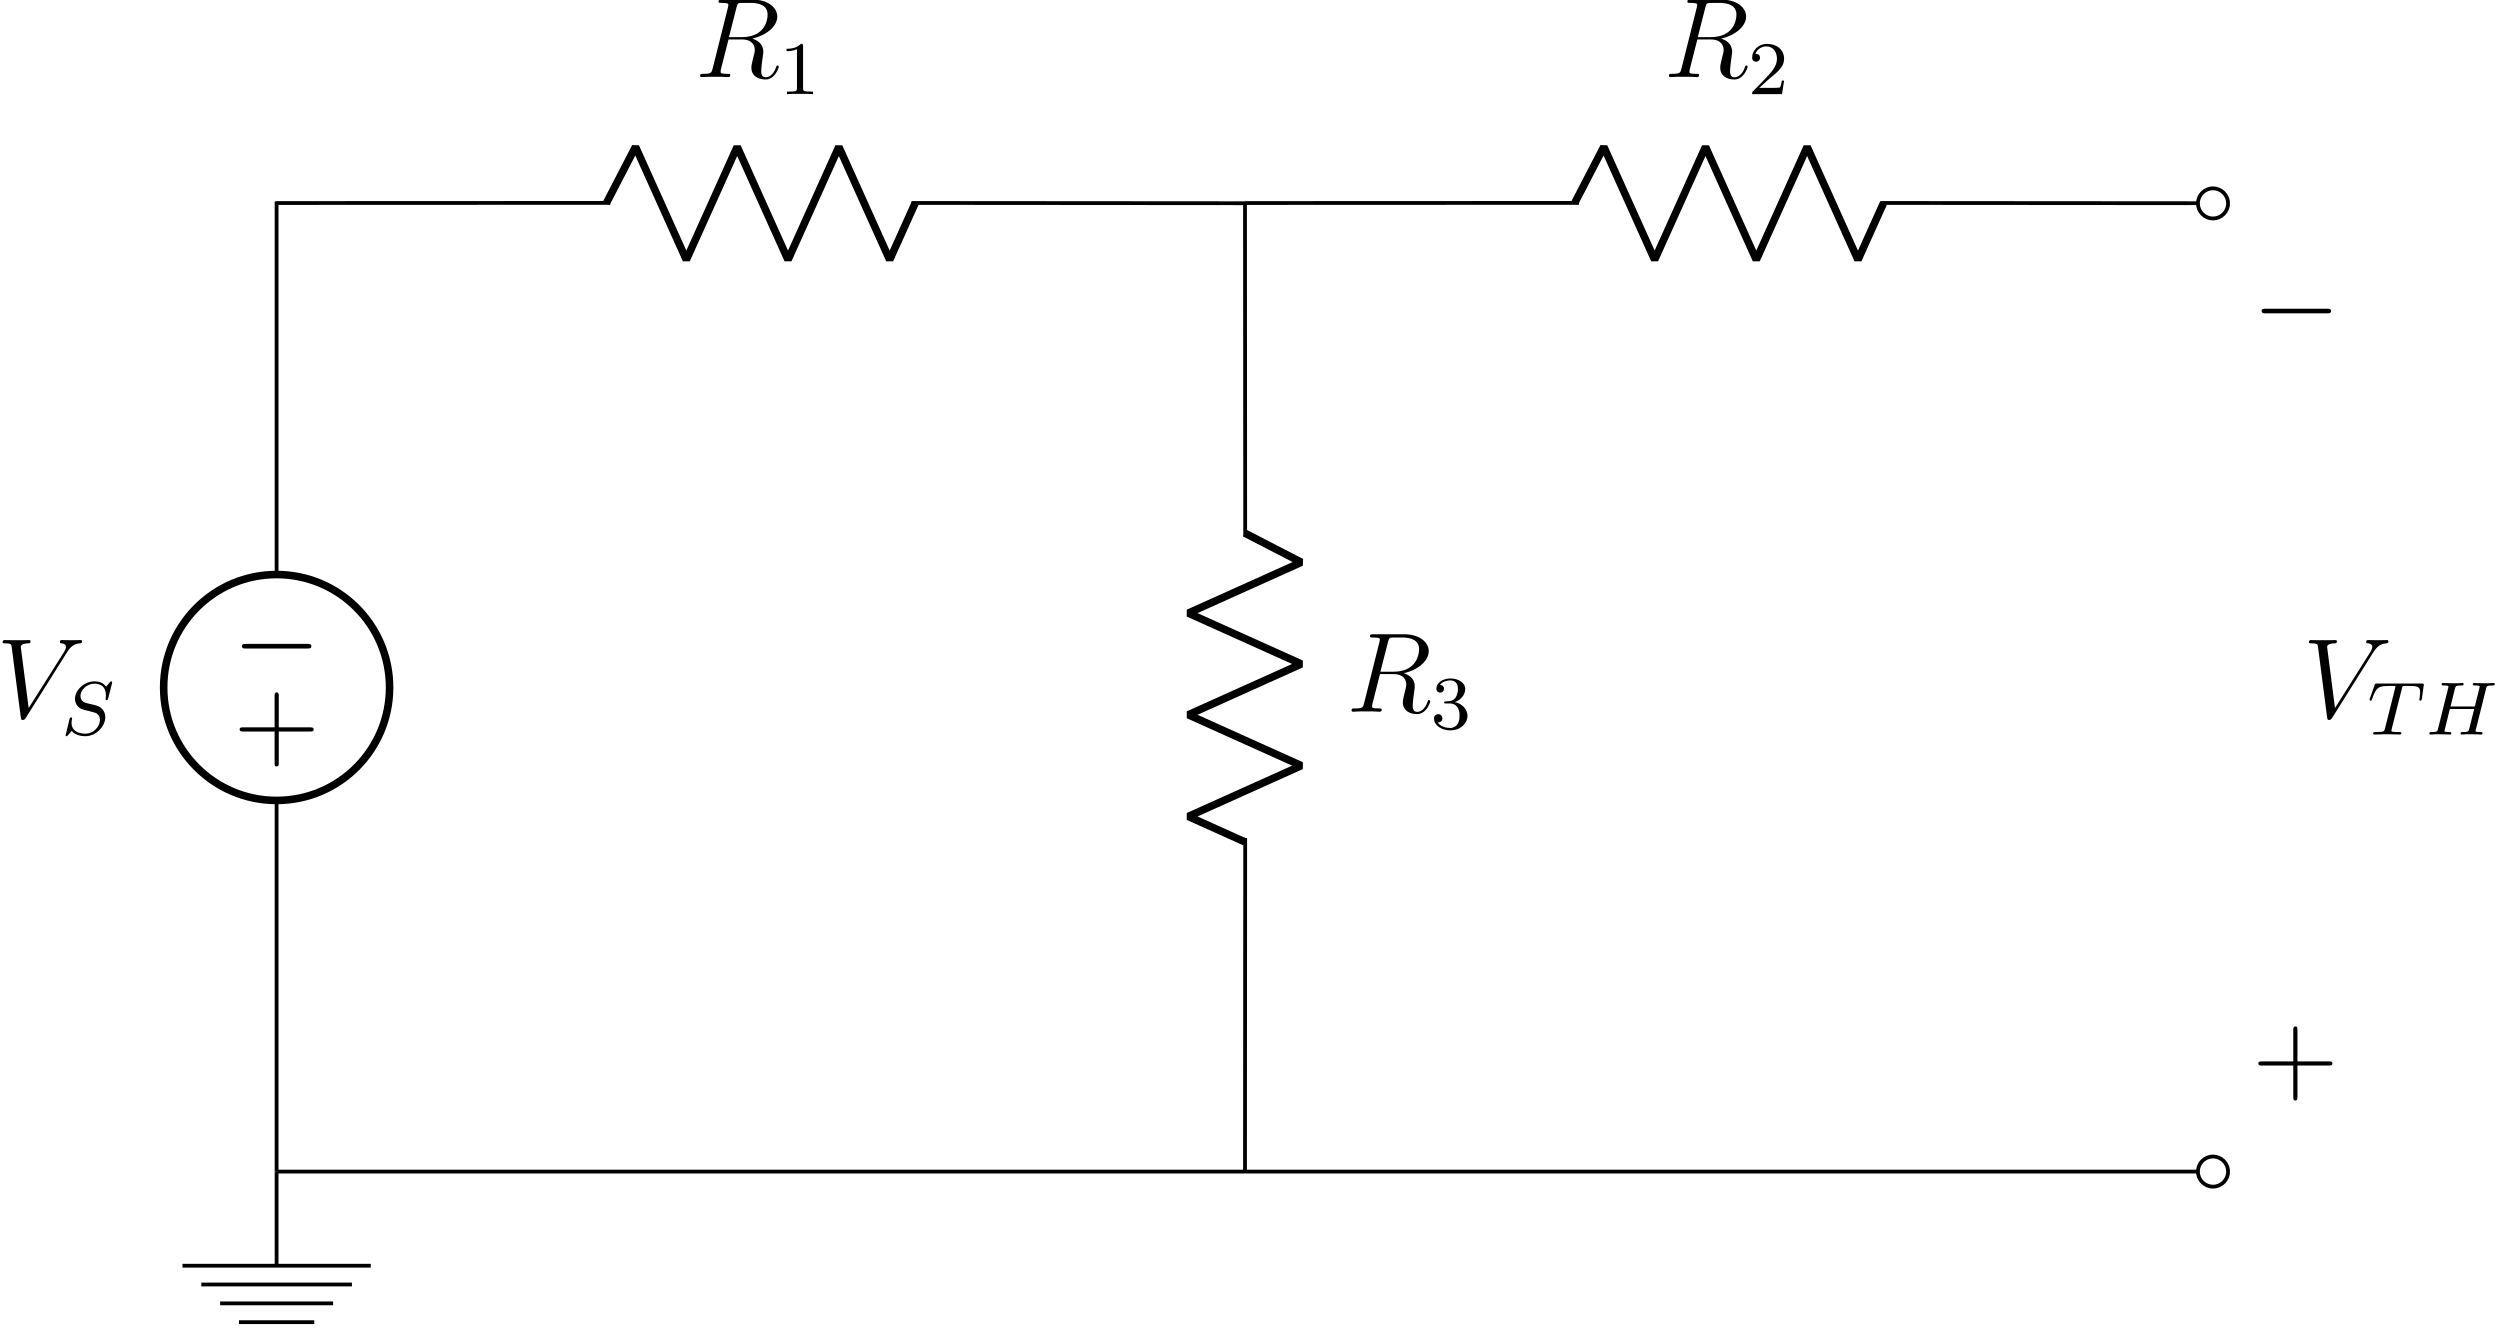
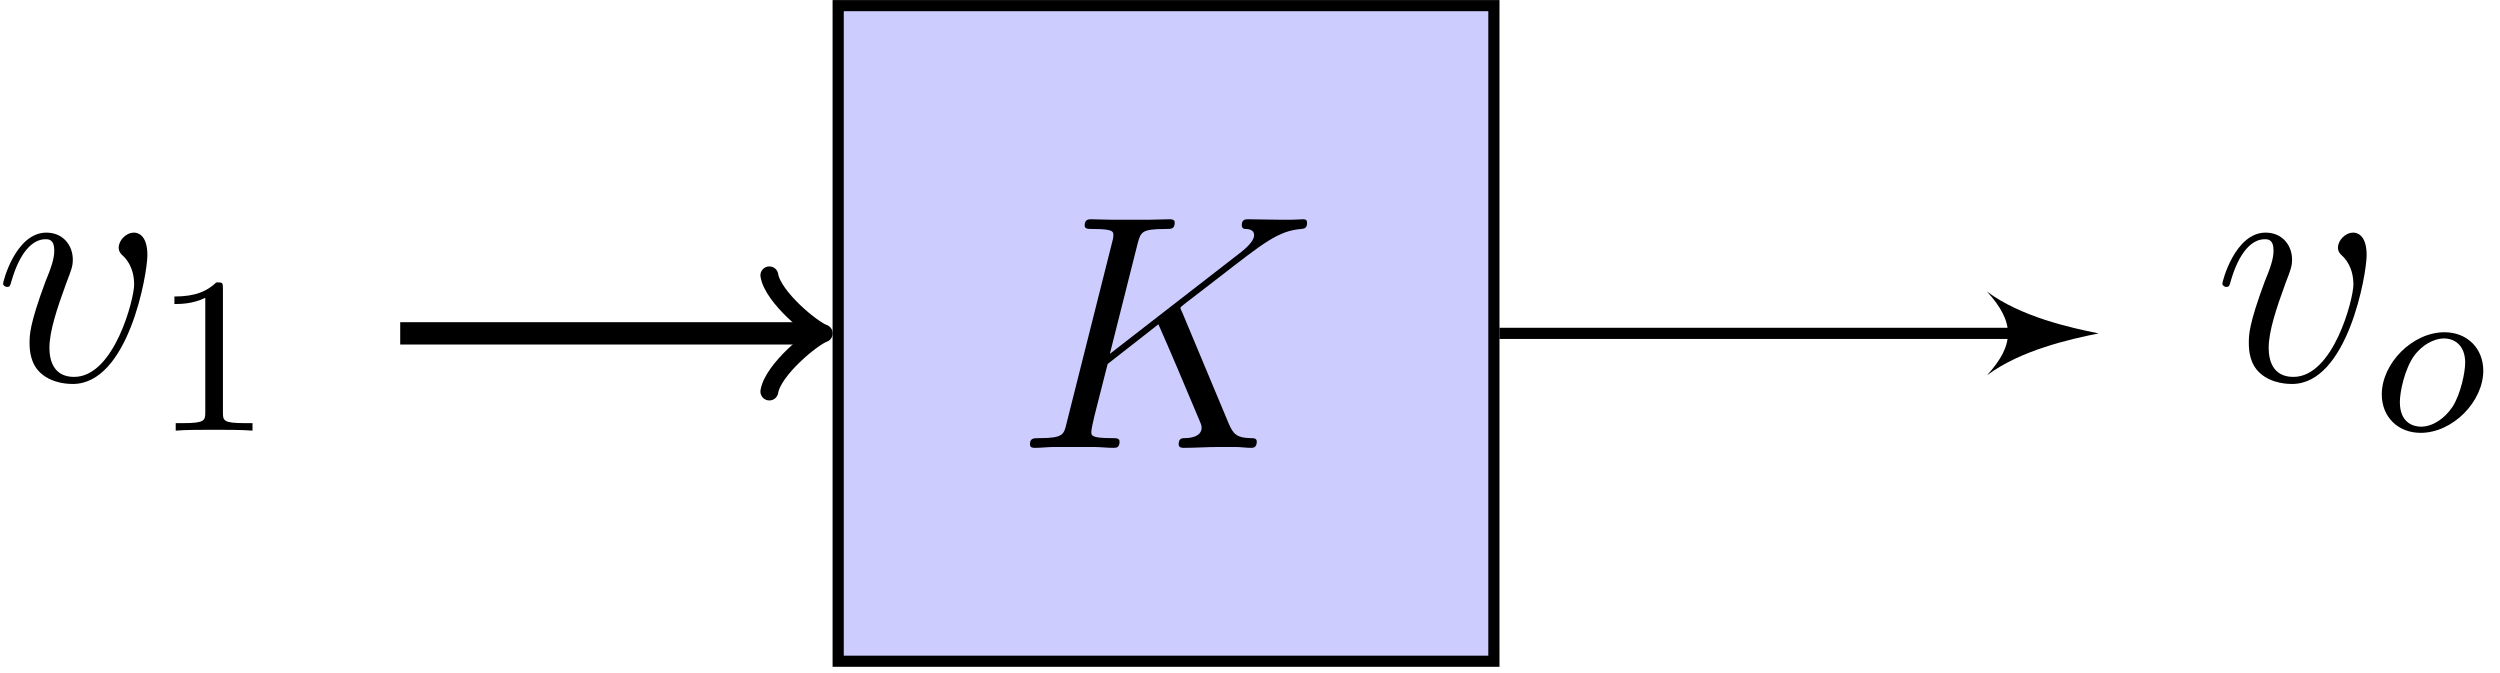
- <svg xmlns="http://www.w3.org/2000/svg" xmlns:xlink="http://www.w3.org/1999/xlink" width="262.674pt" height="139.559pt" viewBox="0 0 262.674 139.559" version="1.2">
+ <svg xmlns="http://www.w3.org/2000/svg" xmlns:xlink="http://www.w3.org/1999/xlink" width="88.524pt" height="23.805pt" viewBox="0 0 88.524 23.805" version="1.2">
  <defs>
    <g>
      <symbol overflow="visible" id="glyph0-0">
        <path style="stroke:none;" d="" />
      </symbol>
      <symbol overflow="visible" id="glyph0-1">
-         <path style="stroke:none;" d="M -7.859 2.734 C -8.062 2.734 -8.281 2.734 -8.281 2.984 C -8.281 3.219 -8.062 3.219 -7.859 3.219 L -1.406 3.219 C -1.203 3.219 -0.984 3.219 -0.984 2.984 C -0.984 2.734 -1.203 2.734 -1.406 2.734 Z M -7.859 2.734 " />
+         <path style="stroke:none;" d="M 5.938 -4.797 C 5.922 -4.828 5.875 -4.922 5.875 -4.953 C 5.875 -4.969 5.875 -4.984 6.078 -5.141 L 7.234 -6.031 C 8.828 -7.266 9.344 -7.688 10.156 -7.75 C 10.25 -7.766 10.359 -7.766 10.359 -7.969 C 10.359 -8.047 10.328 -8.094 10.234 -8.094 C 10.109 -8.094 9.969 -8.078 9.828 -8.078 L 9.375 -8.078 C 9.016 -8.078 8.625 -8.094 8.266 -8.094 C 8.188 -8.094 8.047 -8.094 8.047 -7.891 C 8.047 -7.766 8.125 -7.75 8.188 -7.75 C 8.328 -7.75 8.484 -7.703 8.484 -7.531 C 8.484 -7.297 8.125 -7.016 8.031 -6.938 L 3.375 -3.328 L 4.359 -7.234 C 4.469 -7.641 4.5 -7.75 5.344 -7.75 C 5.562 -7.75 5.672 -7.75 5.672 -7.984 C 5.672 -8.094 5.547 -8.094 5.484 -8.094 C 5.281 -8.094 5.031 -8.078 4.797 -8.078 L 3.406 -8.078 C 3.188 -8.078 2.922 -8.094 2.719 -8.094 C 2.625 -8.094 2.484 -8.094 2.484 -7.875 C 2.484 -7.75 2.594 -7.75 2.781 -7.75 C 3.5 -7.75 3.5 -7.656 3.5 -7.531 C 3.5 -7.5 3.5 -7.438 3.453 -7.266 L 1.844 -0.875 C 1.75 -0.469 1.719 -0.344 0.891 -0.344 C 0.672 -0.344 0.547 -0.344 0.547 -0.125 C 0.547 0 0.656 0 0.719 0 C 0.953 0 1.188 -0.031 1.406 -0.031 L 2.797 -0.031 C 3.031 -0.031 3.266 0 3.5 0 C 3.594 0 3.719 0 3.719 -0.219 C 3.719 -0.344 3.609 -0.344 3.438 -0.344 C 2.719 -0.344 2.719 -0.438 2.719 -0.562 C 2.719 -0.641 2.781 -0.938 2.828 -1.125 L 3.297 -2.969 L 5.094 -4.375 C 5.438 -3.609 6.078 -2.094 6.562 -0.938 C 6.594 -0.859 6.625 -0.797 6.625 -0.719 C 6.625 -0.359 6.141 -0.344 6.031 -0.344 C 5.938 -0.344 5.812 -0.344 5.812 -0.125 C 5.812 0 5.938 0 5.984 0 C 6.391 0 6.828 -0.031 7.25 -0.031 L 7.812 -0.031 C 8 -0.031 8.188 0 8.375 0 C 8.438 0 8.578 0 8.578 -0.219 C 8.578 -0.344 8.469 -0.344 8.344 -0.344 C 7.906 -0.359 7.75 -0.453 7.578 -0.875 Z M 5.938 -4.797 " />
+       </symbol>
+       <symbol overflow="visible" id="glyph0-2">
+         <path style="stroke:none;" d="M 5.422 -4.438 C 5.422 -5.188 5.047 -5.234 4.953 -5.234 C 4.656 -5.234 4.406 -4.953 4.406 -4.703 C 4.406 -4.562 4.484 -4.484 4.531 -4.438 C 4.656 -4.328 4.953 -4.016 4.953 -3.391 C 4.953 -2.891 4.25 -0.125 2.828 -0.125 C 2.094 -0.125 1.953 -0.719 1.953 -1.156 C 1.953 -1.75 2.234 -2.578 2.547 -3.438 C 2.734 -3.922 2.781 -4.047 2.781 -4.281 C 2.781 -4.781 2.438 -5.234 1.844 -5.234 C 0.766 -5.234 0.312 -3.516 0.312 -3.422 C 0.312 -3.375 0.375 -3.312 0.453 -3.312 C 0.562 -3.312 0.562 -3.359 0.609 -3.516 C 0.906 -4.547 1.359 -5 1.812 -5 C 1.922 -5 2.125 -5 2.125 -4.594 C 2.125 -4.297 2 -3.953 1.812 -3.5 C 1.25 -1.984 1.25 -1.609 1.25 -1.328 C 1.25 -1.062 1.281 -0.578 1.656 -0.25 C 2.078 0.125 2.672 0.125 2.781 0.125 C 4.75 0.125 5.422 -3.766 5.422 -4.438 Z M 5.422 -4.438 " />
      </symbol>
      <symbol overflow="visible" id="glyph1-0">
        <path style="stroke:none;" d="" />
      </symbol>
      <symbol overflow="visible" id="glyph1-1">
-         <path style="stroke:none;" d="M -4.75 2.75 L -8.047 2.75 C -8.219 2.75 -8.422 2.75 -8.422 2.969 C -8.422 3.188 -8.219 3.188 -8.047 3.188 L -4.75 3.188 L -4.75 6.484 C -4.75 6.656 -4.75 6.859 -4.547 6.859 C -4.312 6.859 -4.312 6.672 -4.312 6.484 L -4.312 3.188 L -1.031 3.188 C -0.859 3.188 -0.641 3.188 -0.641 2.984 C -0.641 2.75 -0.844 2.75 -1.031 2.75 L -4.312 2.75 L -4.312 -0.531 C -4.312 -0.703 -4.312 -0.922 -4.531 -0.922 C -4.75 -0.922 -4.75 -0.719 -4.75 -0.531 Z M -4.75 2.75 " />
+         <path style="stroke:none;" d="M 2.484 -5.031 C 2.484 -5.25 2.469 -5.25 2.25 -5.25 C 1.922 -4.938 1.516 -4.75 0.766 -4.75 L 0.766 -4.484 C 0.969 -4.484 1.406 -4.484 1.859 -4.703 L 1.859 -0.641 C 1.859 -0.359 1.828 -0.266 1.078 -0.266 L 0.812 -0.266 L 0.812 0 C 1.125 -0.031 1.812 -0.031 2.172 -0.031 C 2.516 -0.031 3.203 -0.031 3.531 0 L 3.531 -0.266 L 3.25 -0.266 C 2.5 -0.266 2.484 -0.359 2.484 -0.641 Z M 2.484 -5.031 " />
      </symbol>
      <symbol overflow="visible" id="glyph2-0">
        <path style="stroke:none;" d="" />
      </symbol>
      <symbol overflow="visible" id="glyph2-1">
-         <path style="stroke:none;" d="M 7.375 -6.812 C 7.781 -7.469 8.156 -7.75 8.766 -7.797 C 8.875 -7.812 8.984 -7.812 8.984 -8.016 C 8.984 -8.078 8.953 -8.141 8.844 -8.141 C 8.625 -8.141 8.125 -8.125 7.906 -8.125 C 7.562 -8.125 7.203 -8.141 6.859 -8.141 C 6.766 -8.141 6.656 -8.141 6.656 -7.922 C 6.656 -7.812 6.766 -7.797 6.812 -7.797 C 7.25 -7.766 7.297 -7.547 7.297 -7.406 C 7.297 -7.219 7.125 -6.953 7.125 -6.938 L 3.375 -1 L 2.547 -7.422 C 2.547 -7.766 3.156 -7.797 3.297 -7.797 C 3.469 -7.797 3.578 -7.797 3.578 -8.016 C 3.578 -8.141 3.453 -8.141 3.406 -8.141 C 3.203 -8.141 2.969 -8.125 2.766 -8.125 L 2.094 -8.125 C 1.234 -8.125 0.875 -8.141 0.859 -8.141 C 0.781 -8.141 0.641 -8.141 0.641 -7.922 C 0.641 -7.797 0.734 -7.797 0.922 -7.797 C 1.531 -7.797 1.562 -7.688 1.594 -7.391 L 2.547 -0.031 C 2.594 0.219 2.594 0.25 2.75 0.25 C 2.891 0.25 2.953 0.219 3.078 0.031 Z M 7.375 -6.812 " />
-       </symbol>
-       <symbol overflow="visible" id="glyph2-2">
-         <path style="stroke:none;" d="M 4.391 -7.328 C 4.5 -7.766 4.547 -7.797 5 -7.797 L 5.859 -7.797 C 6.891 -7.797 7.656 -7.484 7.656 -6.562 C 7.656 -5.953 7.344 -4.203 4.953 -4.203 L 3.594 -4.203 Z M 6.047 -4.047 C 7.516 -4.375 8.672 -5.328 8.672 -6.359 C 8.672 -7.281 7.734 -8.141 6.078 -8.141 L 2.844 -8.141 C 2.609 -8.141 2.5 -8.141 2.5 -7.922 C 2.5 -7.797 2.594 -7.797 2.812 -7.797 C 3.531 -7.797 3.531 -7.703 3.531 -7.578 C 3.531 -7.547 3.531 -7.469 3.484 -7.297 L 1.875 -0.875 C 1.766 -0.469 1.734 -0.344 0.922 -0.344 C 0.641 -0.344 0.562 -0.344 0.562 -0.125 C 0.562 0 0.688 0 0.734 0 C 0.938 0 1.188 -0.031 1.422 -0.031 L 2.828 -0.031 C 3.047 -0.031 3.297 0 3.5 0 C 3.594 0 3.734 0 3.734 -0.219 C 3.734 -0.344 3.625 -0.344 3.453 -0.344 C 2.719 -0.344 2.719 -0.438 2.719 -0.562 C 2.719 -0.578 2.719 -0.656 2.734 -0.75 L 3.547 -3.953 L 4.969 -3.953 C 6.109 -3.953 6.312 -3.25 6.312 -2.844 C 6.312 -2.672 6.203 -2.203 6.109 -1.891 C 5.984 -1.344 5.953 -1.219 5.953 -0.984 C 5.953 -0.141 6.641 0.25 7.438 0.25 C 8.406 0.25 8.828 -0.938 8.828 -1.094 C 8.828 -1.188 8.766 -1.219 8.688 -1.219 C 8.594 -1.219 8.578 -1.141 8.547 -1.047 C 8.266 -0.203 7.766 0.016 7.469 0.016 C 7.172 0.016 6.984 -0.125 6.984 -0.656 C 6.984 -0.938 7.125 -2.031 7.141 -2.094 C 7.203 -2.531 7.203 -2.578 7.203 -2.672 C 7.203 -3.547 6.5 -3.906 6.047 -4.047 Z M 6.047 -4.047 " />
-       </symbol>
-       <symbol overflow="visible" id="glyph3-0">
-         <path style="stroke:none;" d="" />
-       </symbol>
-       <symbol overflow="visible" id="glyph3-1">
-         <path style="stroke:none;" d="M 5.328 -5.375 C 5.328 -5.406 5.344 -5.453 5.344 -5.5 C 5.344 -5.547 5.297 -5.594 5.25 -5.594 C 5.188 -5.594 5.172 -5.578 5.094 -5.484 C 5 -5.375 4.797 -5.125 4.703 -5.031 C 4.391 -5.484 3.891 -5.594 3.5 -5.594 C 2.391 -5.594 1.438 -4.656 1.438 -3.75 C 1.438 -3.297 1.688 -3.031 1.734 -2.969 C 2 -2.688 2.219 -2.625 2.797 -2.5 C 3.078 -2.422 3.094 -2.422 3.312 -2.359 C 3.547 -2.312 4.062 -2.188 4.062 -1.531 C 4.062 -0.828 3.375 -0.094 2.547 -0.094 C 2.031 -0.094 1.078 -0.25 1.078 -1.234 C 1.078 -1.266 1.078 -1.422 1.125 -1.625 L 1.141 -1.703 C 1.141 -1.797 1.047 -1.797 1.016 -1.797 C 0.906 -1.797 0.906 -1.766 0.859 -1.594 L 0.547 -0.297 C 0.516 -0.172 0.453 0.047 0.453 0.062 C 0.453 0.125 0.5 0.172 0.562 0.172 C 0.609 0.172 0.625 0.156 0.703 0.062 L 1.094 -0.391 C 1.266 -0.156 1.719 0.172 2.531 0.172 C 3.672 0.172 4.625 -0.875 4.625 -1.828 C 4.625 -2.188 4.5 -2.469 4.281 -2.703 C 4.047 -2.953 3.781 -3.031 3.406 -3.125 C 3.188 -3.172 2.875 -3.25 2.688 -3.297 C 2.453 -3.344 2.016 -3.516 2.016 -4.062 C 2.016 -4.688 2.672 -5.344 3.484 -5.344 C 4.203 -5.344 4.688 -4.984 4.688 -4.125 C 4.688 -3.922 4.656 -3.766 4.656 -3.734 C 4.656 -3.641 4.734 -3.625 4.781 -3.625 C 4.875 -3.625 4.891 -3.656 4.922 -3.781 Z M 5.328 -5.375 " />
-       </symbol>
-       <symbol overflow="visible" id="glyph3-2">
-         <path style="stroke:none;" d="M 3.594 -4.797 C 3.656 -5.094 3.672 -5.109 4 -5.109 L 4.594 -5.109 C 5.422 -5.109 5.516 -4.844 5.516 -4.438 C 5.516 -4.25 5.469 -3.906 5.469 -3.859 C 5.438 -3.781 5.438 -3.703 5.438 -3.688 C 5.438 -3.594 5.516 -3.562 5.562 -3.562 C 5.641 -3.562 5.672 -3.609 5.703 -3.766 L 5.906 -5.25 C 5.906 -5.359 5.812 -5.359 5.672 -5.359 L 1 -5.359 C 0.797 -5.359 0.781 -5.359 0.734 -5.203 L 0.25 -3.828 C 0.234 -3.781 0.203 -3.719 0.203 -3.672 C 0.203 -3.609 0.266 -3.562 0.328 -3.562 C 0.406 -3.562 0.422 -3.609 0.469 -3.734 C 0.922 -5.016 1.156 -5.109 2.359 -5.109 L 2.672 -5.109 C 2.906 -5.109 2.922 -5.094 2.922 -5.031 C 2.922 -5.016 2.891 -4.844 2.875 -4.812 L 1.828 -0.656 C 1.766 -0.344 1.734 -0.266 0.906 -0.266 C 0.656 -0.266 0.578 -0.266 0.578 -0.109 C 0.578 -0.109 0.578 0 0.719 0 C 0.922 0 1.469 -0.031 1.688 -0.031 L 2.359 -0.031 C 2.594 -0.031 3.141 0 3.359 0 C 3.422 0 3.547 0 3.547 -0.156 C 3.547 -0.266 3.453 -0.266 3.25 -0.266 C 3.062 -0.266 3 -0.266 2.781 -0.281 C 2.531 -0.297 2.5 -0.328 2.5 -0.438 C 2.5 -0.469 2.516 -0.5 2.531 -0.578 Z M 3.594 -4.797 " />
-       </symbol>
-       <symbol overflow="visible" id="glyph3-3">
-         <path style="stroke:none;" d="M 6.344 -4.781 C 6.422 -5.094 6.438 -5.156 7 -5.156 C 7.172 -5.156 7.266 -5.156 7.266 -5.312 C 7.266 -5.312 7.266 -5.422 7.141 -5.422 C 6.984 -5.422 6.797 -5.406 6.641 -5.391 L 6.141 -5.391 C 5.375 -5.391 5.172 -5.422 5.125 -5.422 C 5.094 -5.422 4.953 -5.422 4.953 -5.266 C 4.953 -5.156 5.062 -5.156 5.188 -5.156 C 5.453 -5.156 5.688 -5.156 5.688 -5.031 C 5.688 -5 5.672 -5 5.656 -4.891 L 5.172 -2.953 L 2.625 -2.953 L 3.078 -4.797 C 3.156 -5.094 3.172 -5.156 3.75 -5.156 C 3.906 -5.156 4 -5.156 4 -5.312 C 4 -5.312 4 -5.422 3.859 -5.422 C 3.719 -5.422 3.531 -5.406 3.375 -5.391 L 2.875 -5.391 C 2.109 -5.391 1.906 -5.422 1.844 -5.422 C 1.812 -5.422 1.688 -5.422 1.688 -5.266 C 1.688 -5.156 1.797 -5.156 1.922 -5.156 C 2.188 -5.156 2.406 -5.156 2.406 -5.031 C 2.406 -5 2.406 -5 2.375 -4.891 L 1.312 -0.625 C 1.25 -0.328 1.234 -0.266 0.641 -0.266 C 0.484 -0.266 0.391 -0.266 0.391 -0.109 C 0.391 -0.078 0.422 0 0.531 0 C 0.672 0 0.859 -0.016 1.016 -0.031 L 1.531 -0.031 C 2.281 -0.031 2.5 0 2.547 0 C 2.594 0 2.703 0 2.703 -0.156 C 2.703 -0.266 2.609 -0.266 2.469 -0.266 C 2.438 -0.266 2.297 -0.266 2.172 -0.281 C 2 -0.297 1.984 -0.312 1.984 -0.391 C 1.984 -0.422 2 -0.469 2.016 -0.516 L 2.547 -2.688 L 5.109 -2.688 C 4.875 -1.75 4.562 -0.516 4.562 -0.516 C 4.484 -0.266 4.344 -0.266 3.859 -0.266 C 3.766 -0.266 3.672 -0.266 3.672 -0.109 C 3.672 -0.078 3.688 0 3.797 0 C 3.938 0 4.141 -0.016 4.281 -0.031 L 4.797 -0.031 C 5.562 -0.031 5.766 0 5.812 0 C 5.859 0 5.984 0 5.984 -0.156 C 5.984 -0.266 5.875 -0.266 5.734 -0.266 C 5.719 -0.266 5.578 -0.266 5.438 -0.281 C 5.266 -0.297 5.25 -0.312 5.25 -0.391 C 5.25 -0.422 5.266 -0.469 5.281 -0.516 Z M 6.344 -4.781 " />
-       </symbol>
-       <symbol overflow="visible" id="glyph4-0">
-         <path style="stroke:none;" d="" />
-       </symbol>
-       <symbol overflow="visible" id="glyph4-1">
-         <path style="stroke:none;" d="M 2.5 -5.062 C 2.5 -5.266 2.469 -5.281 2.266 -5.281 C 1.938 -4.953 1.516 -4.766 0.766 -4.766 L 0.766 -4.516 C 0.969 -4.516 1.406 -4.516 1.859 -4.719 L 1.859 -0.656 C 1.859 -0.359 1.844 -0.266 1.094 -0.266 L 0.812 -0.266 L 0.812 0 C 1.141 -0.031 1.812 -0.031 2.172 -0.031 C 2.531 -0.031 3.219 -0.031 3.547 0 L 3.547 -0.266 L 3.266 -0.266 C 2.516 -0.266 2.5 -0.359 2.5 -0.656 Z M 2.5 -5.062 " />
-       </symbol>
-       <symbol overflow="visible" id="glyph4-2">
-         <path style="stroke:none;" d="M 2.234 -1.625 C 2.359 -1.734 2.703 -2 2.828 -2.109 C 3.312 -2.562 3.781 -3 3.781 -3.719 C 3.781 -4.672 3 -5.281 2 -5.281 C 1.047 -5.281 0.422 -4.562 0.422 -3.844 C 0.422 -3.453 0.734 -3.406 0.844 -3.406 C 1.016 -3.406 1.25 -3.531 1.25 -3.828 C 1.25 -4.234 0.859 -4.234 0.766 -4.234 C 0.984 -4.812 1.531 -5.016 1.906 -5.016 C 2.656 -5.016 3.031 -4.391 3.031 -3.719 C 3.031 -2.891 2.453 -2.297 1.516 -1.328 L 0.516 -0.297 C 0.422 -0.219 0.422 -0.203 0.422 0 L 3.562 0 L 3.781 -1.422 L 3.547 -1.422 C 3.516 -1.266 3.453 -0.859 3.359 -0.719 C 3.312 -0.656 2.703 -0.656 2.578 -0.656 L 1.172 -0.656 Z M 2.234 -1.625 " />
-       </symbol>
-       <symbol overflow="visible" id="glyph4-3">
-         <path style="stroke:none;" d="M 2.016 -2.656 C 2.641 -2.656 3.031 -2.188 3.031 -1.359 C 3.031 -0.359 2.469 -0.078 2.047 -0.078 C 1.609 -0.078 1.016 -0.234 0.734 -0.656 C 1.031 -0.656 1.219 -0.828 1.219 -1.094 C 1.219 -1.344 1.047 -1.531 0.781 -1.531 C 0.578 -1.531 0.344 -1.391 0.344 -1.078 C 0.344 -0.328 1.156 0.172 2.062 0.172 C 3.125 0.172 3.859 -0.562 3.859 -1.359 C 3.859 -2.016 3.328 -2.625 2.531 -2.797 C 3.156 -3.016 3.625 -3.562 3.625 -4.188 C 3.625 -4.828 2.906 -5.281 2.078 -5.281 C 1.234 -5.281 0.594 -4.812 0.594 -4.219 C 0.594 -3.922 0.781 -3.797 0.984 -3.797 C 1.234 -3.797 1.391 -3.969 1.391 -4.203 C 1.391 -4.5 1.141 -4.609 0.969 -4.609 C 1.297 -5.047 1.906 -5.078 2.062 -5.078 C 2.266 -5.078 2.859 -5.016 2.859 -4.188 C 2.859 -3.641 2.641 -3.297 2.531 -3.172 C 2.281 -2.922 2.109 -2.906 1.625 -2.875 C 1.469 -2.875 1.406 -2.859 1.406 -2.766 C 1.406 -2.656 1.469 -2.656 1.609 -2.656 Z M 2.016 -2.656 " />
-       </symbol>
-       <symbol overflow="visible" id="glyph5-0">
-         <path style="stroke:none;" d="" />
-       </symbol>
-       <symbol overflow="visible" id="glyph5-1">
-         <path style="stroke:none;" d="M 4.75 -2.75 L 8.047 -2.75 C 8.219 -2.75 8.422 -2.75 8.422 -2.969 C 8.422 -3.188 8.219 -3.188 8.047 -3.188 L 4.75 -3.188 L 4.75 -6.484 C 4.75 -6.656 4.75 -6.859 4.547 -6.859 C 4.312 -6.859 4.312 -6.672 4.312 -6.484 L 4.312 -3.188 L 1.031 -3.188 C 0.859 -3.188 0.641 -3.188 0.641 -2.984 C 0.641 -2.75 0.844 -2.75 1.031 -2.75 L 4.312 -2.75 L 4.312 0.531 C 4.312 0.703 4.312 0.922 4.531 0.922 C 4.75 0.922 4.75 0.719 4.75 0.531 Z M 4.75 -2.75 " />
-       </symbol>
-       <symbol overflow="visible" id="glyph6-0">
-         <path style="stroke:none;" d="" />
-       </symbol>
-       <symbol overflow="visible" id="glyph6-1">
-         <path style="stroke:none;" d="M 7.859 -2.734 C 8.062 -2.734 8.281 -2.734 8.281 -2.984 C 8.281 -3.219 8.062 -3.219 7.859 -3.219 L 1.406 -3.219 C 1.203 -3.219 0.984 -3.219 0.984 -2.984 C 0.984 -2.734 1.203 -2.734 1.406 -2.734 Z M 7.859 -2.734 " />
+         <path style="stroke:none;" d="M 3.938 -2.125 C 3.938 -2.891 3.391 -3.484 2.562 -3.484 C 1.438 -3.484 0.344 -2.391 0.344 -1.281 C 0.344 -0.484 0.922 0.078 1.719 0.078 C 2.859 0.078 3.938 -1.031 3.938 -2.125 Z M 1.734 -0.141 C 1.453 -0.141 0.984 -0.281 0.984 -1.016 C 0.984 -1.344 1.141 -2.188 1.516 -2.688 C 1.906 -3.172 2.344 -3.266 2.547 -3.266 C 2.875 -3.266 3.297 -3.062 3.297 -2.406 C 3.297 -2.094 3.156 -1.344 2.859 -0.859 C 2.562 -0.406 2.125 -0.141 1.734 -0.141 Z M 1.734 -0.141 " />
      </symbol>
    </g>
    <clipPath id="clip1">
-       <path d="M 20 134 L 38 134 L 38 139.121 L 20 139.121 Z M 20 134 " />
+       <path d="M 29 0 L 53 0 L 53 23.613 L 29 23.613 Z M 29 0 " />
    </clipPath>
    <clipPath id="clip2">
-       <path d="M 0.25 67 L 9 67 L 9 76 L 0.25 76 Z M 0.25 67 " />
+       <path d="M 29 0 L 54 0 L 54 23.613 L 29 23.613 Z M 29 0 " />
    </clipPath>
    <clipPath id="clip3">
-       <path d="M 255 71 L 262.098 71 L 262.098 78 L 255 78 Z M 255 71 " />
+       <path d="M 0.125 8 L 6 8 L 6 14 L 0.125 14 Z M 0.125 8 " />
+     </clipPath>
+     <clipPath id="clip4">
+       <path d="M 84 11 L 87.93 11 L 87.93 16 L 84 16 Z M 84 11 " />
    </clipPath>
  </defs>
  <g id="surface1">
-     <path style="fill:none;stroke-width:0.399;stroke-linecap:butt;stroke-linejoin:miter;stroke:rgb(0%,0%,0%);stroke-opacity:1;stroke-miterlimit:10;" d="M -0.002 -0.001 L -0.002 0.238 M -0.002 -0.001 L -0.002 39.134 M -0.002 62.955 L -0.002 102.067 M -0.002 101.828 L -0.002 102.067 L 0.237 102.087 M -0.002 102.087 L 35.164 102.102 M 66.924 102.094 L 102.07 102.067 M 101.827 102.067 L 102.07 102.067 L 102.328 102.087 M 102.089 102.087 L 137.263 102.102 M 169.023 102.094 L 204.137 102.067 M 203.898 102.067 L 204.137 102.067 " transform="matrix(0.99685,0,0,-0.99685,29.06418,123.097)" />
-     <path style="fill:none;stroke-width:0.399;stroke-linecap:butt;stroke-linejoin:miter;stroke:rgb(0%,0%,0%);stroke-opacity:1;stroke-miterlimit:10;" d="M -0.002 -0.001 L -0.002 -9.923 " transform="matrix(0.99685,0,0,-0.99685,29.06418,123.097)" />
-     <path style="fill:none;stroke-width:0.399;stroke-linecap:butt;stroke-linejoin:miter;stroke:rgb(0%,0%,0%);stroke-opacity:1;stroke-miterlimit:10;" d="M -9.92 -9.923 L 9.92 -9.923 " transform="matrix(0.99685,0,0,-0.99685,29.06418,123.097)" />
    <g clip-path="url(#clip1)" clip-rule="nonzero">
-       <path style="fill:none;stroke-width:0.399;stroke-linecap:butt;stroke-linejoin:miter;stroke:rgb(0%,0%,0%);stroke-opacity:1;stroke-miterlimit:10;" d="M -7.937 -11.905 L 7.937 -11.905 M -5.954 -13.888 L 5.955 -13.888 M -3.967 -15.875 L 3.968 -15.875 " transform="matrix(0.99685,0,0,-0.99685,29.06418,123.097)" />
+       <path style=" stroke:none;fill-rule:nonzero;fill:rgb(79.999%,79.999%,100%);fill-opacity:1;" d="M 29.68 23.414 L 52.898 23.414 L 52.898 0.199 L 29.68 0.199 Z M 29.68 23.414 " />
    </g>
-     <path style="fill:none;stroke-width:0.797;stroke-linecap:butt;stroke-linejoin:miter;stroke:rgb(0%,0%,0%);stroke-opacity:1;stroke-miterlimit:10;" d="M -11.906 51.023 C -11.906 44.448 -6.577 39.119 -0.002 39.119 C 6.574 39.119 11.907 44.448 11.907 51.023 C 11.907 57.599 6.574 62.928 -0.002 62.928 C -6.577 62.928 -11.906 57.599 -11.906 51.023 Z M -11.906 51.023 " transform="matrix(0.99685,0,0,-0.99685,29.06418,123.097)" />
-     <g style="fill:rgb(0%,0%,0%);fill-opacity:1;">
-       <use xlink:href="#glyph0-1" x="33.699" y="64.92" />
+     <g clip-path="url(#clip2)" clip-rule="nonzero">
+       <path style="fill:none;stroke-width:0.399;stroke-linecap:butt;stroke-linejoin:miter;stroke:rgb(0%,0%,0%);stroke-opacity:1;stroke-miterlimit:10;" d="M -11.705 -11.703 L 11.704 -11.703 L 11.704 11.702 L -11.705 11.702 Z M -11.705 -11.703 " transform="matrix(0.991875,0,0,-0.991875,41.28935,11.80629)" />
    </g>
    <g style="fill:rgb(0%,0%,0%);fill-opacity:1;">
-       <use xlink:href="#glyph1-1" x="33.602" y="73.672" />
+       <use xlink:href="#glyph0-1" x="35.924" y="15.858" />
    </g>
-     <g clip-path="url(#clip2)" clip-rule="nonzero">
+     <g clip-path="url(#clip3)" clip-rule="nonzero">
      <g style="fill:rgb(0%,0%,0%);fill-opacity:1;">
-         <use xlink:href="#glyph2-1" x="-0.364" y="75.393" />
+         <use xlink:href="#glyph0-2" x="-0.203" y="13.471" />
      </g>
    </g>
    <g style="fill:rgb(0%,0%,0%);fill-opacity:1;">
-       <use xlink:href="#glyph3-1" x="6.439" y="77.18" />
+       <use xlink:href="#glyph1-1" x="5.41" y="15.249" />
    </g>
-     <path style="fill:none;stroke-width:0.797;stroke-linecap:butt;stroke-linejoin:bevel;stroke:rgb(0%,0%,0%);stroke-opacity:1;stroke-miterlimit:10;" d="M 34.752 102.063 L 37.828 108.011 L 43.185 96.107 L 48.546 108.011 L 53.902 96.103 L 59.259 108.008 L 64.616 96.103 L 67.296 102.055 " transform="matrix(0.99685,0,0,-0.99685,29.06418,123.097)" />
+     <path style="fill:none;stroke-width:0.797;stroke-linecap:butt;stroke-linejoin:miter;stroke:rgb(0%,0%,0%);stroke-opacity:1;stroke-miterlimit:10;" d="M -12.611 0.002 L -27.34 0.002 " transform="matrix(0.991875,0,0,-0.991875,41.28935,11.80629)" />
+     <path style="fill:none;stroke-width:0.638;stroke-linecap:round;stroke-linejoin:round;stroke:rgb(0%,0%,0%);stroke-opacity:1;stroke-miterlimit:10;" d="M -1.552 2.073 C -1.426 1.293 -0.001 0.128 0.389 0.002 C -0.001 -0.128 -1.426 -1.294 -1.552 -2.074 " transform="matrix(0.991875,0,0,-0.991875,28.78181,11.80629)" />
    <g style="fill:rgb(0%,0%,0%);fill-opacity:1;">
-       <use xlink:href="#glyph2-2" x="72.996" y="8.102" />
+       <use xlink:href="#glyph0-2" x="78.38" y="13.471" />
    </g>
-     <g style="fill:rgb(0%,0%,0%);fill-opacity:1;">
-       <use xlink:href="#glyph4-1" x="81.878" y="9.89" />
-     </g>
-     <path style="fill:none;stroke-width:0.797;stroke-linecap:butt;stroke-linejoin:bevel;stroke:rgb(0%,0%,0%);stroke-opacity:1;stroke-miterlimit:10;" d="M 136.808 102.063 L 139.888 108.011 L 145.245 96.107 L 150.606 108.011 L 155.958 96.103 L 161.319 108.008 L 166.676 96.103 L 169.356 102.055 " transform="matrix(0.99685,0,0,-0.99685,29.06418,123.097)" />
-     <path style="fill-rule:nonzero;fill:rgb(100%,100%,100%);fill-opacity:1;stroke-width:0.399;stroke-linecap:butt;stroke-linejoin:miter;stroke:rgb(0%,0%,0%);stroke-opacity:1;stroke-miterlimit:10;" d="M 205.685 102.047 C 205.685 102.925 204.972 103.634 204.098 103.634 C 203.22 103.634 202.511 102.925 202.511 102.047 C 202.511 101.174 203.22 100.46 204.098 100.46 C 204.972 100.46 205.685 101.174 205.685 102.047 Z M 205.685 102.047 " transform="matrix(0.99685,0,0,-0.99685,29.06418,123.097)" />
-     <g style="fill:rgb(0%,0%,0%);fill-opacity:1;">
-       <use xlink:href="#glyph2-2" x="174.791" y="8.102" />
-     </g>
-     <g style="fill:rgb(0%,0%,0%);fill-opacity:1;">
-       <use xlink:href="#glyph4-2" x="183.673" y="9.89" />
-     </g>
-     <path style="fill:none;stroke-width:0.399;stroke-linecap:butt;stroke-linejoin:miter;stroke:rgb(0%,0%,0%);stroke-opacity:1;stroke-miterlimit:10;" d="M 102.046 102.047 L 102.07 101.828 M 102.07 102.067 L 102.089 66.925 M 102.089 35.165 L 102.07 -0.001 M 102.07 0.238 L 102.07 -0.001 " transform="matrix(0.99685,0,0,-0.99685,29.06418,123.097)" />
-     <path style="fill:none;stroke-width:0.797;stroke-linecap:butt;stroke-linejoin:bevel;stroke:rgb(0%,0%,0%);stroke-opacity:1;stroke-miterlimit:10;" d="M 102.046 67.297 L 108.003 64.221 L 96.094 58.861 L 108.003 53.504 L 96.094 48.147 L 108.003 42.786 L 96.094 37.43 L 102.046 34.749 " transform="matrix(0.99685,0,0,-0.99685,29.06418,123.097)" />
-     <g style="fill:rgb(0%,0%,0%);fill-opacity:1;">
-       <use xlink:href="#glyph2-2" x="141.446" y="74.78" />
-     </g>
-     <g style="fill:rgb(0%,0%,0%);fill-opacity:1;">
-       <use xlink:href="#glyph4-3" x="150.328" y="76.567" />
-     </g>
-     <path style="fill:none;stroke-width:0.399;stroke-linecap:butt;stroke-linejoin:miter;stroke:rgb(0%,0%,0%);stroke-opacity:1;stroke-miterlimit:10;" d="M -0.002 -0.001 L 0.237 -0.001 M -0.002 -0.001 L 102.089 -0.001 M 102.089 -0.001 L 204.137 -0.001 M 203.898 -0.001 L 204.137 -0.001 " transform="matrix(0.99685,0,0,-0.99685,29.06418,123.097)" />
-     <path style="fill-rule:nonzero;fill:rgb(100%,100%,100%);fill-opacity:1;stroke-width:0.399;stroke-linecap:butt;stroke-linejoin:miter;stroke:rgb(0%,0%,0%);stroke-opacity:1;stroke-miterlimit:10;" d="M 205.685 -0.001 C 205.685 0.877 204.972 1.586 204.098 1.586 C 203.22 1.586 202.511 0.877 202.511 -0.001 C 202.511 -0.878 203.22 -1.588 204.098 -1.588 C 204.972 -1.588 205.685 -0.878 205.685 -0.001 Z M 205.685 -0.001 " transform="matrix(0.99685,0,0,-0.99685,29.06418,123.097)" />
-     <g style="fill:rgb(0%,0%,0%);fill-opacity:1;">
-       <use xlink:href="#glyph5-1" x="236.642" y="114.708" />
-     </g>
-     <g style="fill:rgb(0%,0%,0%);fill-opacity:1;">
-       <use xlink:href="#glyph6-1" x="236.642" y="35.656" />
-     </g>
-     <g style="fill:rgb(0%,0%,0%);fill-opacity:1;">
-       <use xlink:href="#glyph2-1" x="241.961" y="75.393" />
-     </g>
-     <g style="fill:rgb(0%,0%,0%);fill-opacity:1;">
-       <use xlink:href="#glyph3-2" x="248.764" y="77.18" />
-     </g>
-     <g clip-path="url(#clip3)" clip-rule="nonzero">
+     <g clip-path="url(#clip4)" clip-rule="nonzero">
      <g style="fill:rgb(0%,0%,0%);fill-opacity:1;">
-         <use xlink:href="#glyph3-3" x="254.855" y="77.18" />
+         <use xlink:href="#glyph2-1" x="83.994" y="15.249" />
      </g>
    </g>
+     <path style="fill:none;stroke-width:0.399;stroke-linecap:butt;stroke-linejoin:miter;stroke:rgb(0%,0%,0%);stroke-opacity:1;stroke-miterlimit:10;" d="M 11.901 0.002 L 30.903 0.002 " transform="matrix(0.991875,0,0,-0.991875,41.28935,11.80629)" />
+     <path style=" stroke:none;fill-rule:nonzero;fill:rgb(0%,0%,0%);fill-opacity:1;" d="M 74.312 11.805 C 73.324 11.609 71.547 11.215 70.359 10.324 C 71.348 11.41 71.348 12.203 70.359 13.289 C 71.547 12.398 73.324 12.004 74.312 11.805 Z M 74.312 11.805 " />
  </g>
</svg>
